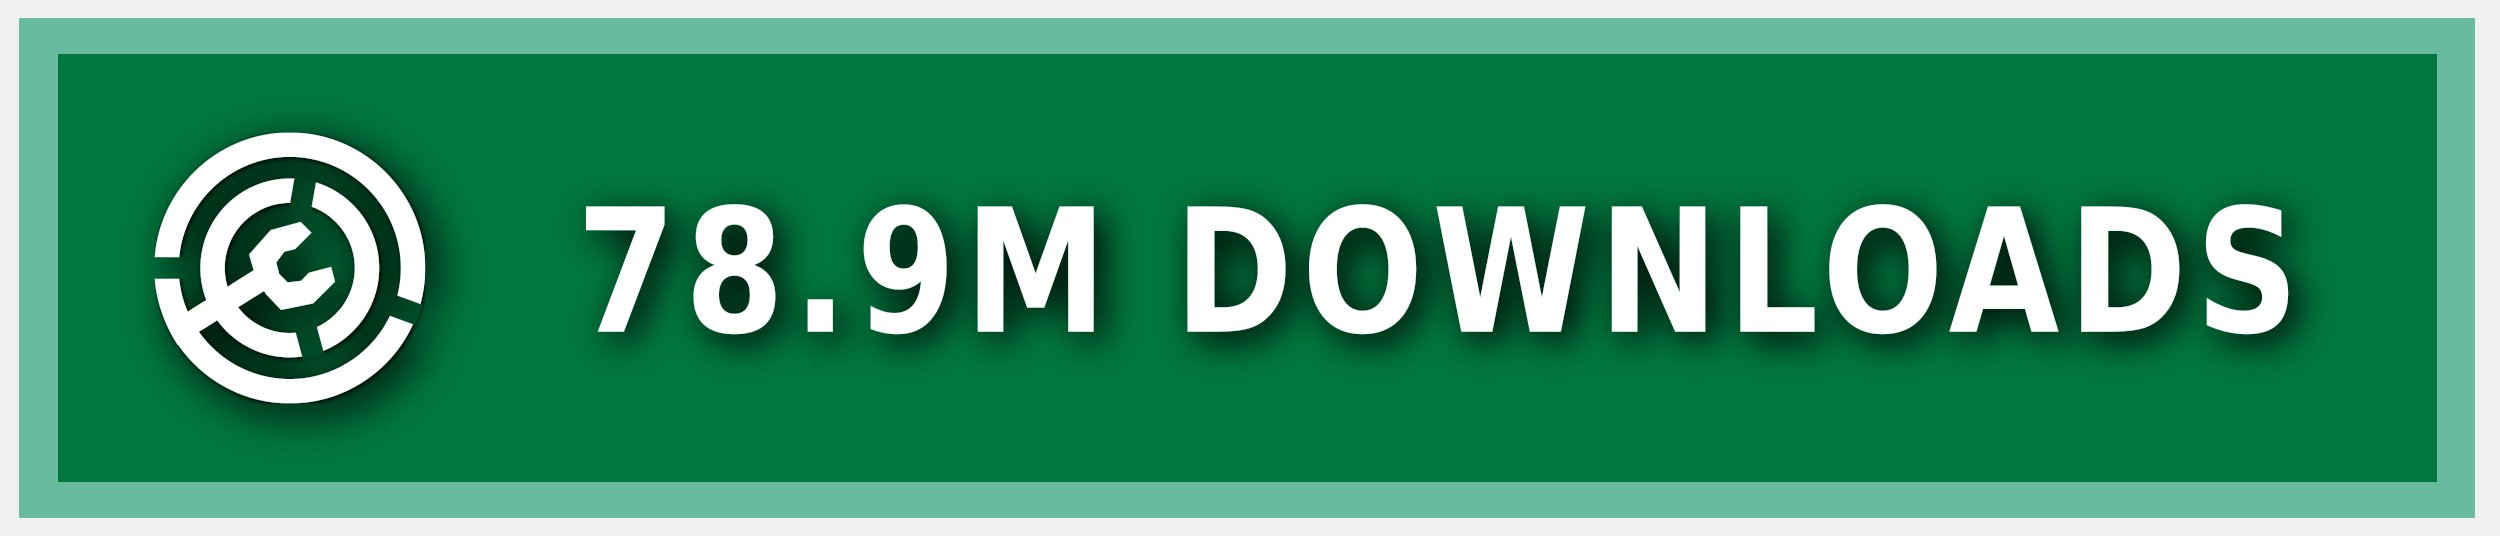
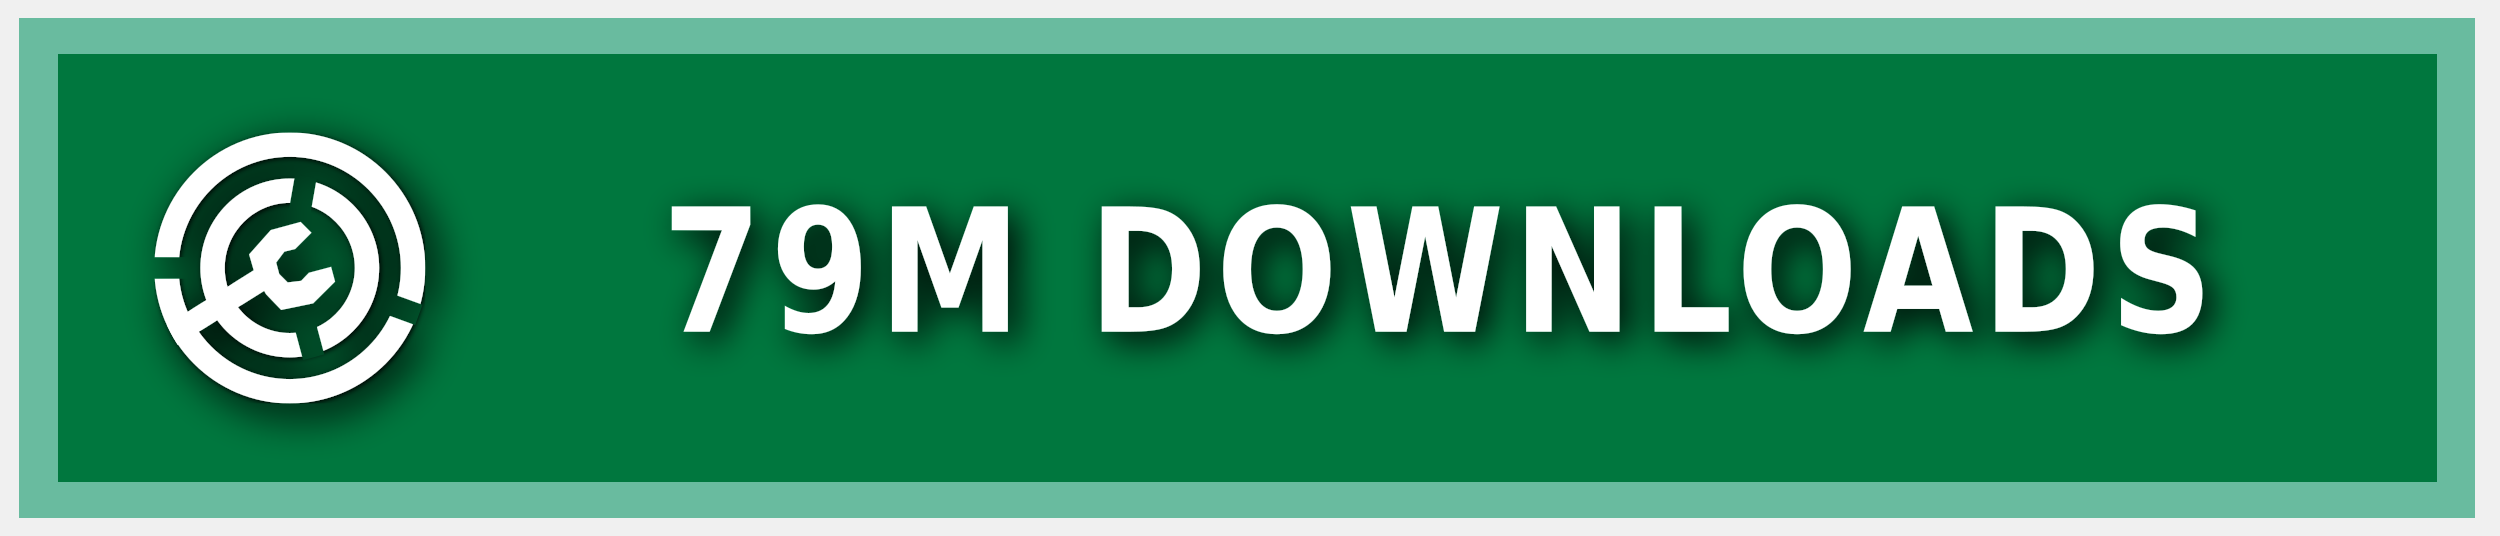
<svg xmlns="http://www.w3.org/2000/svg" xmlns:ns1="https://boxy-svg.com" width="140" height="30" role="img" aria-label="MODRINTH">
  <style> g:not(.noshadow) { filter: drop-shadow(0.5px 0.5px 1.0px black); } </style>
  <defs>
    <ns1:guide x="121.656" y="10.118" angle="90" />
    <ns1:guide x="127.198" y="17.628" angle="90" />
    <ns1:guide x="8.199" y="-3.08" angle="0" />
    <ns1:guide x="20.449" y="-4.101" angle="0" />
    <ns1:guide x="121.656" y="10.118" angle="90" />
    <ns1:guide x="127.198" y="17.628" angle="90" />
    <ns1:guide x="8.199" y="-3.08" angle="0" />
    <ns1:guide x="20.449" y="-4.101" angle="0" />
  </defs>
  <g class="noshadow" shape-rendering="crispEdges" style="" transform="matrix(1.074564, 0, 0, 1, 0, 0)">
    <rect x="1" y="1" width="128" height="28" style="fill: #00954E;" />
    <rect x="1" y="1" width="128" height="28" style="fill: rgba(0, 0, 0, 0.2);" />
    <rect x="2" y="2" width="126" height="26" style="fill: none; stroke-width:2px; stroke: rgba(211, 255, 255, 0.5);" />
  </g>
  <g fill-rule="evenodd" stroke-linejoin="round" stroke-miterlimit="1.5" clip-rule="evenodd" transform="matrix(1.2, 0, 0, 1.2, -1.2, -1.5)">
    <path fill="none" d="M 8.199 7.432 L 20.846 7.432 L 20.846 20.079 L 8.199 20.079 L 8.199 7.432 Z" style="" />
    <g clip-path="url(#a)" transform="matrix(0.126469, 0, 0, 0.126469, 8.198999, 7.431019)" style="">
      <path fill="#ffffff" d="M50 17c18.207 0 32.988 14.787 32.988 33S68.207 83 50 83 17.012 68.213 17.012 50 31.793 17 50 17Zm0 9c13.24 0 23.988 10.755 23.988 24S63.24 74 50 74 26.012 63.245 26.012 50 36.76 26 50 26Z" />
    </g>
    <g clip-path="url(#b)" transform="matrix(0.126469, 0, 0, 0.126469, 8.198999, 7.431019)" style="">
      <path fill="#ffffff" d="M50 0c27.596 0 50 22.404 50 50s-22.404 50-50 50S0 77.596 0 50 22.404 0 50 0Zm0 9c22.629 0 41 18.371 41 41S72.629 91 50 91 9 72.629 9 50 27.371 9 50 9Z" />
    </g>
    <g class="noshadow" clip-path="url(#c)" transform="matrix(0.112383, 0, 0, 0.122032, 8.268063, 7.737635)" style="">
      <path fill="none" stroke="#ffffff" stroke-width="9" d="M 50 50 L 5.171 75.882" />
    </g>
    <path fill="#ffffff" d="M 12.909 14.103 L 12.625 13.123 L 13.637 11.985 L 15.028 11.605 L 15.534 12.111 L 14.775 12.87 L 14.269 12.996 L 13.89 13.502 L 14.032 14.038 L 14.425 14.429 L 15.053 14.354 L 15.415 13.979 L 16.452 13.701 L 16.637 14.392 L 15.613 15.407 L 14.121 15.714 L 13.415 14.979 L 12.909 14.103 Z" style="" />
    <clipPath id="clip-1">
      <path d="M50 0c27.596 0 50 22.404 50 50s-22.404 50-50 50S0 77.596 0 50 22.404 0 50 0Zm0 39.549c5.768 0 10.451 4.683 10.451 10.451 0 5.768-4.683 10.451-10.451 10.451-5.768 0-10.451-4.683-10.451-10.451 0-5.768 4.683-10.451 10.451-10.451Z" />
    </clipPath>
    <g class="noshadow" clip-path="url(#clip-1)" transform="matrix(0.064459, 0.010209, -0.018807, 0.118741, -9.215255, -61.72825)" style="transform-origin: 27.985px 74.177px;">
      <path fill="none" stroke="#ffffff" stroke-width="9" d="M 49.29 67.75 L 6.679 80.603" style="" />
    </g>
  </g>
  <g>
    <clipPath id="a">
      <path fill-rule="evenodd" stroke-linejoin="round" stroke-miterlimit="1.5" clip-rule="evenodd" d="M100 0H0v100h100V0ZM46.002 49.295l.076 1.757 8.83 32.963 7.843-2.102-8.596-32.094 5.804-32.932-7.997-1.41-5.96 33.818Z" />
    </clipPath>
    <clipPath id="b">
      <path d="M0 0v46h50l1.368.241L99 63.578l-2.736 7.517L49.295 54H0v46h100V0H0Z" />
    </clipPath>
    <clipPath id="c">
      <path d="M50 0c27.596 0 50 22.404 50 50s-22.404 50-50 50S0 77.596 0 50 22.404 0 50 0Zm0 39.549c5.768 0 10.451 4.683 10.451 10.451 0 5.768-4.683 10.451-10.451 10.451-5.768 0-10.451-4.683-10.451-10.451 0-5.768 4.683-10.451 10.451-10.451Z" />
    </clipPath>
  </g>
  <g fill="#fff" text-anchor="middle" font-family="Verdana,Geneva,DejaVu Sans,sans-serif" text-rendering="geometricPrecision" font-size="100" transform="matrix(1, 0, 0, 1, 13, 0)">
-     <text style="font-size: 80px; font-weight: 700; white-space: pre;" transform="matrix(0.1, 0, 0, 0.120296, 0, -3.678133)" x="675" y="185" letter-spacing="5">78.9M DOWNLOADS</text>
+     <text style="font-size: 80px; font-weight: 700; white-space: pre;" transform="matrix(0.1, 0, 0, 0.120296, 0, -3.678133)" x="675" y="185" letter-spacing="5">79M DOWNLOADS</text>
  </g>
</svg>
